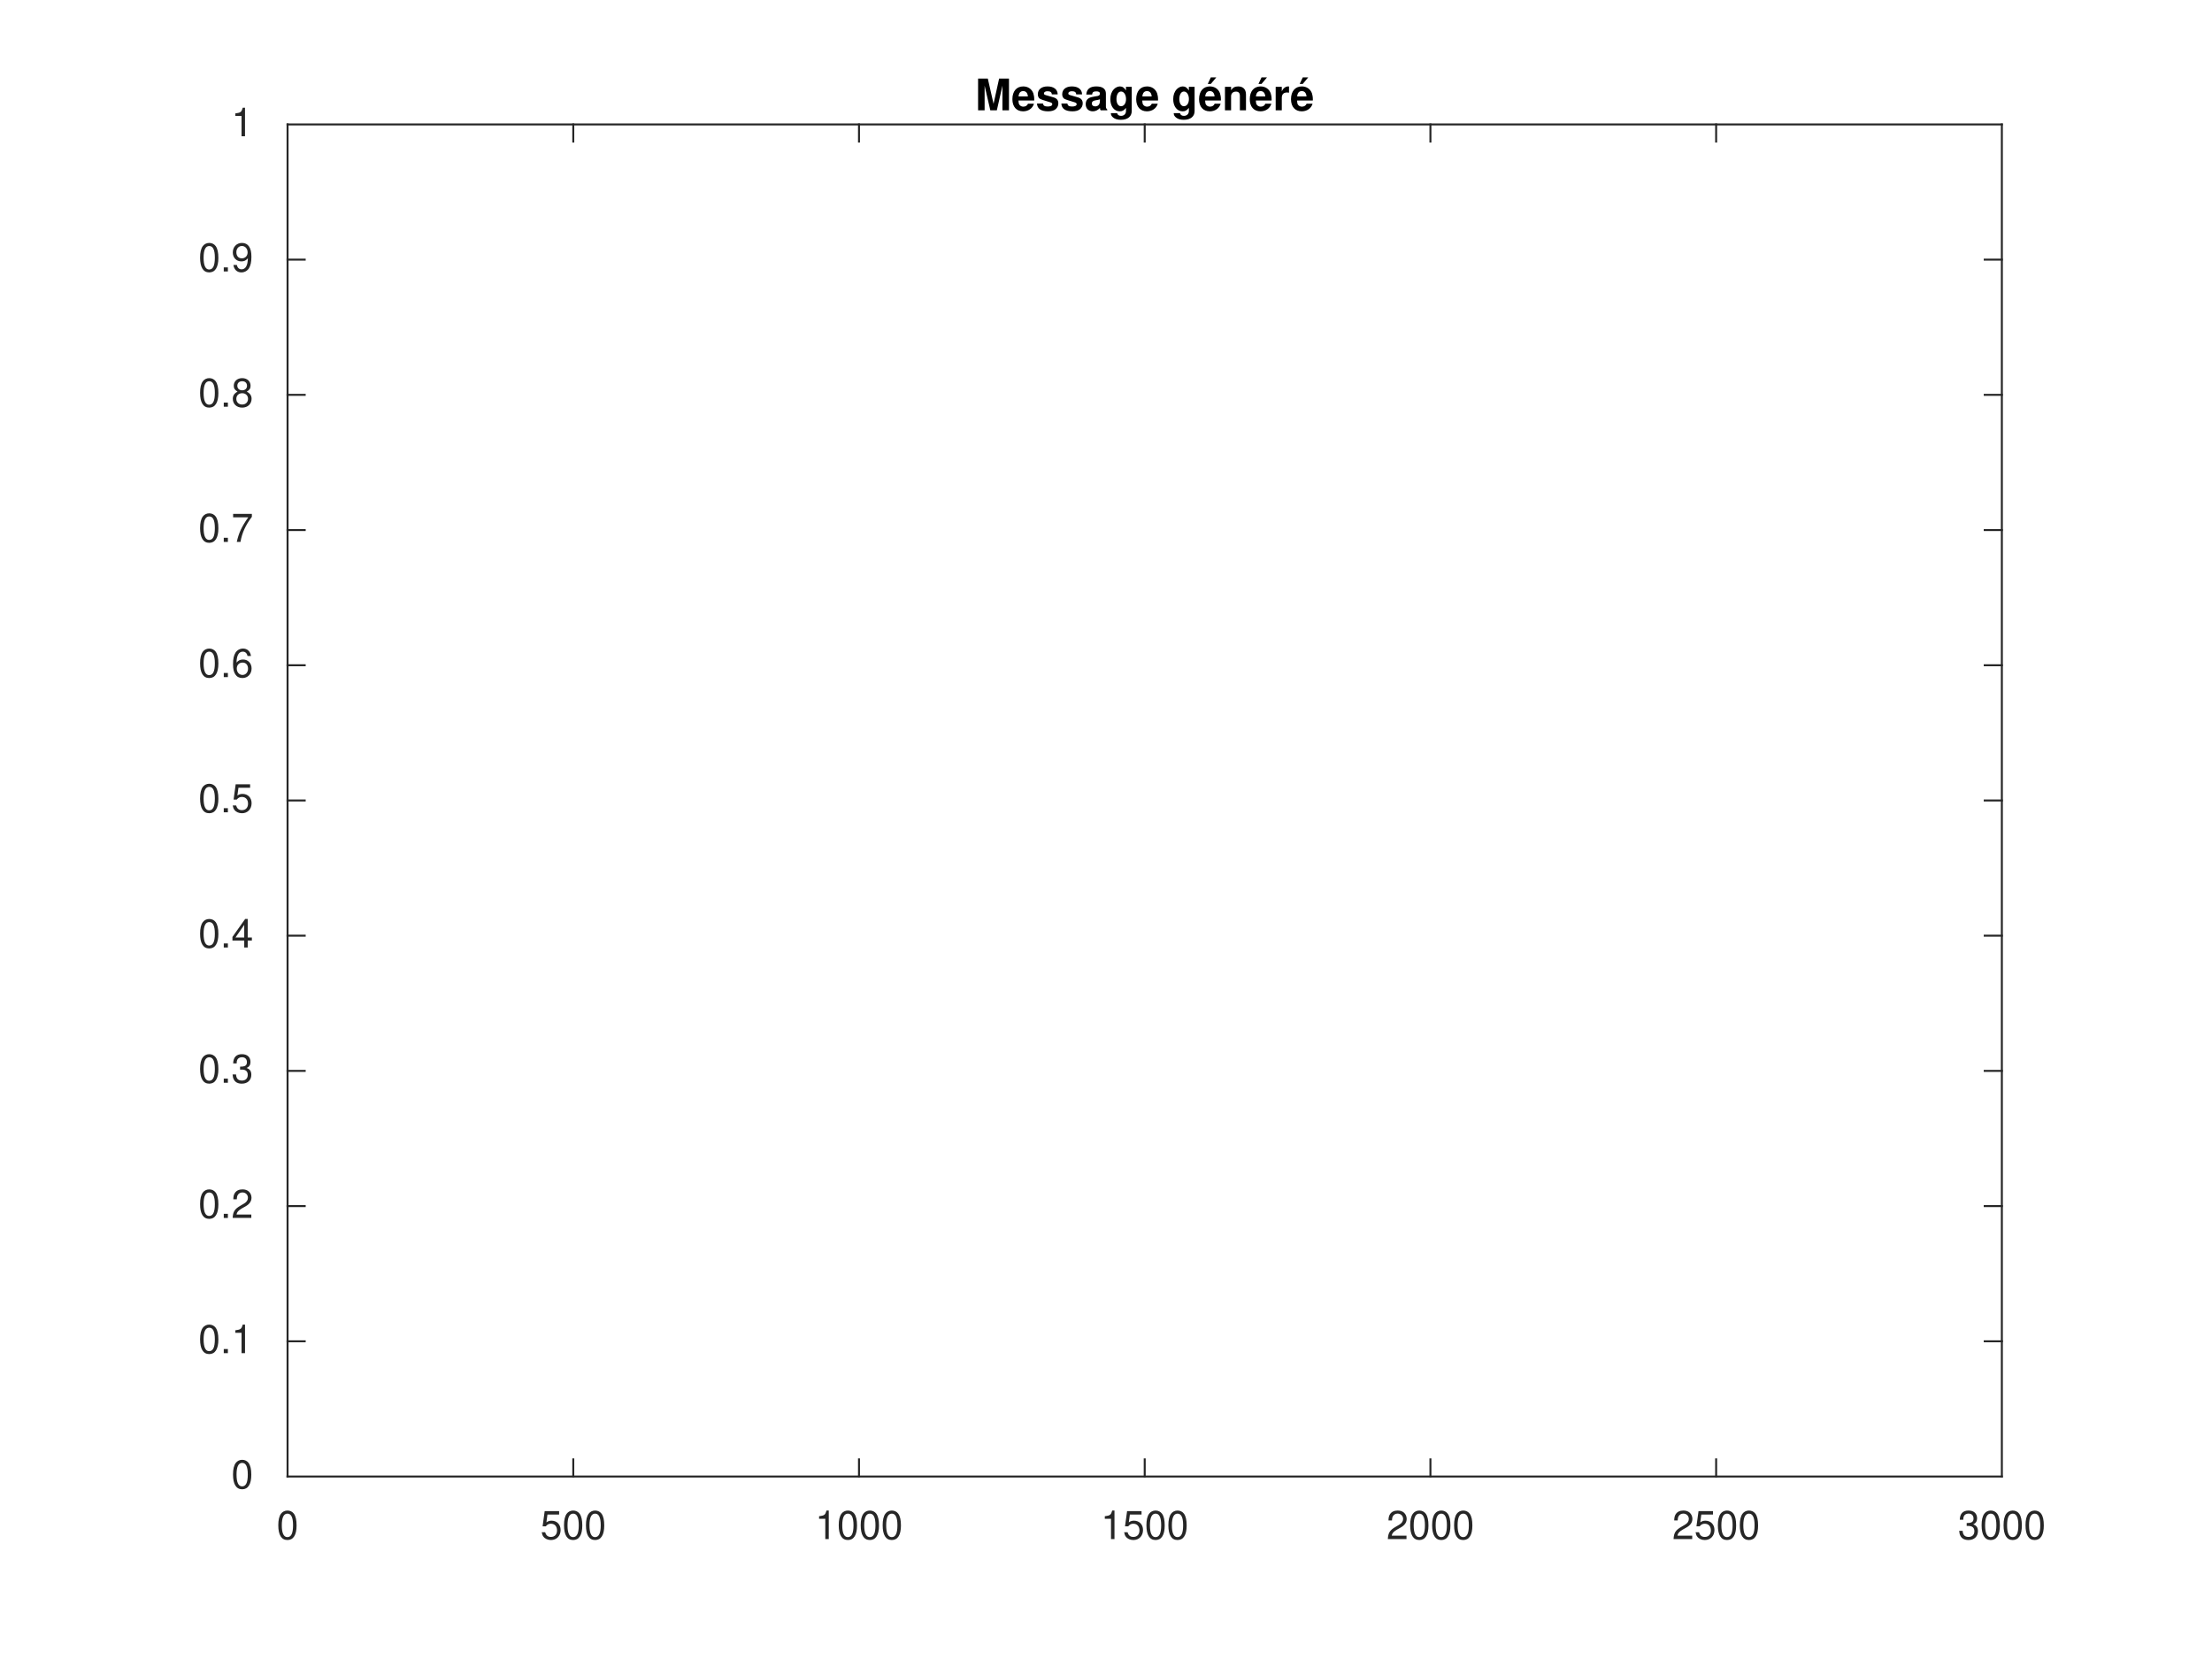
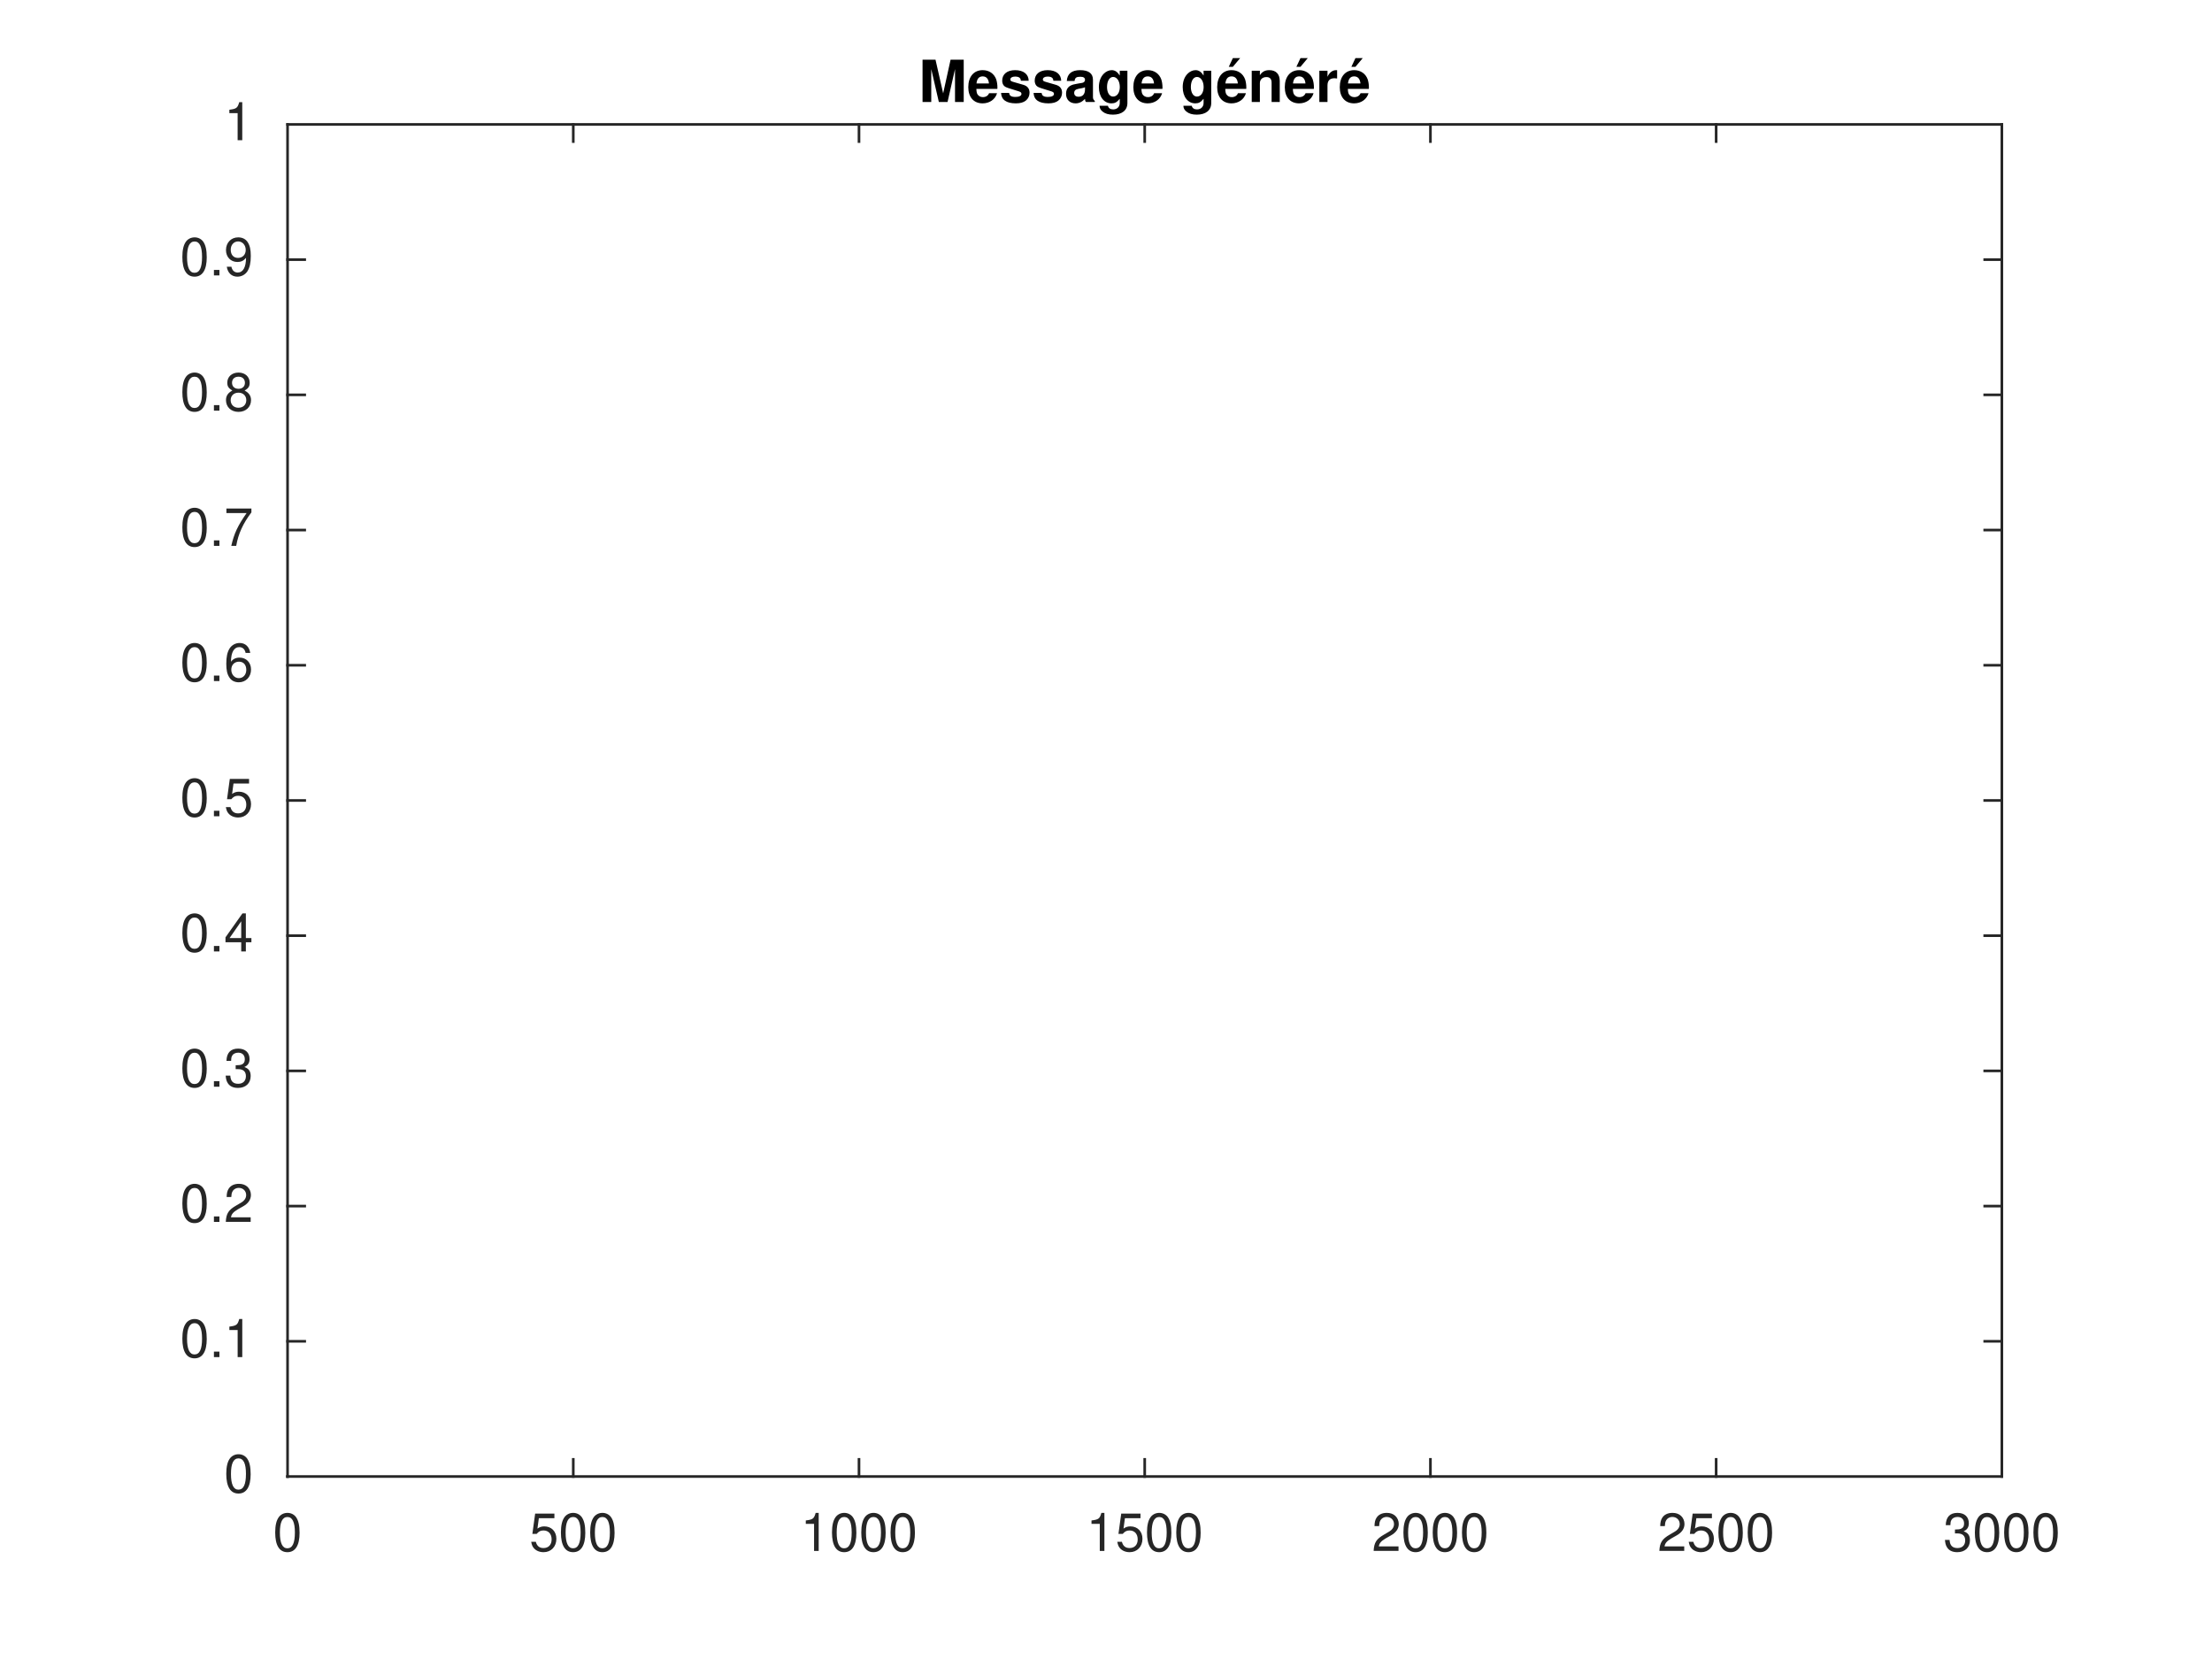
- <svg xmlns="http://www.w3.org/2000/svg" preserveAspectRatio="xMinYMin meet" width="100%" height="100%" fill="none" viewBox="0 0 746.667 560.000" version="1.1">
+ <svg xmlns="http://www.w3.org/2000/svg" preserveAspectRatio="xMinYMin meet" width="100%" height="100%" fill="none" viewBox="0 0 560.000 420.000" version="1.1">
  <g id="topgroup">
-     <rect x="0" y="0" width="746.667" height="560.000" fill="#ffffff" stroke="none" />
+     <rect x="0" y="0" width="560.000" height="420.000" fill="#ffffff" stroke="none" />
    <g id="ID000000">
</g>
    <g id="ID000001">
-       <polygon fill="#ffffff" fill-opacity="1.000" stroke="none" points="97.067,498.400 675.733,498.400 675.733,42.000 97.067,42.000 " />
-       <polygon fill="#ffffff" fill-opacity="1.000" stroke="none" points="97.067,42.000 675.733,42.000 675.733,42.000 97.067,42.000 " />
-       <polygon fill="#ffffff" fill-opacity="1.000" stroke="none" points="97.067,498.400 97.067,498.400 97.067,42.000 97.067,42.000 " />
+       <polygon fill="#ffffff" fill-opacity="1.000" stroke="none" points="72.800,373.800 506.800,373.800 506.800,31.500 72.800,31.500 " />
+       <polygon fill="#ffffff" fill-opacity="1.000" stroke="none" points="72.800,31.500 506.800,31.500 506.800,31.500 72.800,31.500 " />
+       <polygon fill="#ffffff" fill-opacity="1.000" stroke="none" points="72.800,373.800 72.800,373.800 72.800,31.500 72.800,31.500 " />
      <g>
        <g id="ID000003">
</g>
        <g id="ID000004">
</g>
        <g id="ID000005">
-           <g transform="translate(386.400,40.168)">
+           <g transform="translate(289.800,28.756)">
            <g transform="rotate(-0.000)">
              <text x="0.000" y="-0.2em" font-family="Helvetica" text-anchor="middle" dominant-baseline="auto" font-size="11.000pt" font-weight="bold" fill="#000000">
                <tspan>Message généré</tspan>
              </text>
            </g>
          </g>
        </g>
        <clipPath id="ID000002">
-           <rect x="97.067" y="42.000" width="578.667" height="456.400" />
+           <rect x="72.800" y="31.500" width="434.000" height="342.300" />
        </clipPath>
      </g>
      <g>
-         <polyline fill="none" stroke-linecap="square" stroke-linejoin="miter" stroke="#262626" stroke-width="0.500pt" stroke-dasharray="none" stroke-opacity="1.000" points="193.511,498.400 193.511,492.613 " />
-         <polyline fill="none" stroke-linecap="square" stroke-linejoin="miter" stroke="#262626" stroke-width="0.500pt" stroke-dasharray="none" stroke-opacity="1.000" points="289.956,498.400 289.956,492.613 " />
-         <polyline fill="none" stroke-linecap="square" stroke-linejoin="miter" stroke="#262626" stroke-width="0.500pt" stroke-dasharray="none" stroke-opacity="1.000" points="386.400,498.400 386.400,492.613 " />
-         <polyline fill="none" stroke-linecap="square" stroke-linejoin="miter" stroke="#262626" stroke-width="0.500pt" stroke-dasharray="none" stroke-opacity="1.000" points="482.844,498.400 482.844,492.613 " />
-         <polyline fill="none" stroke-linecap="square" stroke-linejoin="miter" stroke="#262626" stroke-width="0.500pt" stroke-dasharray="none" stroke-opacity="1.000" points="579.289,498.400 579.289,492.613 " />
-         <polyline fill="none" stroke-linecap="square" stroke-linejoin="miter" stroke="#262626" stroke-width="0.500pt" stroke-dasharray="none" stroke-opacity="1.000" points="97.067,498.400 675.733,498.400 " />
-         <polyline fill="none" stroke-linecap="square" stroke-linejoin="miter" stroke="#262626" stroke-width="0.500pt" stroke-dasharray="none" stroke-opacity="1.000" points="193.511,42.000 193.511,47.787 " />
-         <polyline fill="none" stroke-linecap="square" stroke-linejoin="miter" stroke="#262626" stroke-width="0.500pt" stroke-dasharray="none" stroke-opacity="1.000" points="289.956,42.000 289.956,47.787 " />
-         <polyline fill="none" stroke-linecap="square" stroke-linejoin="miter" stroke="#262626" stroke-width="0.500pt" stroke-dasharray="none" stroke-opacity="1.000" points="386.400,42.000 386.400,47.787 " />
-         <polyline fill="none" stroke-linecap="square" stroke-linejoin="miter" stroke="#262626" stroke-width="0.500pt" stroke-dasharray="none" stroke-opacity="1.000" points="482.844,42.000 482.844,47.787 " />
-         <polyline fill="none" stroke-linecap="square" stroke-linejoin="miter" stroke="#262626" stroke-width="0.500pt" stroke-dasharray="none" stroke-opacity="1.000" points="579.289,42.000 579.289,47.787 " />
-         <polyline fill="none" stroke-linecap="square" stroke-linejoin="miter" stroke="#262626" stroke-width="0.500pt" stroke-dasharray="none" stroke-opacity="1.000" points="97.067,42.000 675.733,42.000 " />
-         <g transform="translate(97.067,507.528)">
+         <polyline fill="none" stroke-linecap="square" stroke-linejoin="miter" stroke="#262626" stroke-width="0.500pt" stroke-dasharray="none" stroke-opacity="1.000" points="145.133,373.800 145.133,369.460 " />
+         <polyline fill="none" stroke-linecap="square" stroke-linejoin="miter" stroke="#262626" stroke-width="0.500pt" stroke-dasharray="none" stroke-opacity="1.000" points="217.467,373.800 217.467,369.460 " />
+         <polyline fill="none" stroke-linecap="square" stroke-linejoin="miter" stroke="#262626" stroke-width="0.500pt" stroke-dasharray="none" stroke-opacity="1.000" points="289.800,373.800 289.800,369.460 " />
+         <polyline fill="none" stroke-linecap="square" stroke-linejoin="miter" stroke="#262626" stroke-width="0.500pt" stroke-dasharray="none" stroke-opacity="1.000" points="362.133,373.800 362.133,369.460 " />
+         <polyline fill="none" stroke-linecap="square" stroke-linejoin="miter" stroke="#262626" stroke-width="0.500pt" stroke-dasharray="none" stroke-opacity="1.000" points="434.467,373.800 434.467,369.460 " />
+         <polyline fill="none" stroke-linecap="square" stroke-linejoin="miter" stroke="#262626" stroke-width="0.500pt" stroke-dasharray="none" stroke-opacity="1.000" points="72.800,373.800 506.800,373.800 " />
+         <polyline fill="none" stroke-linecap="square" stroke-linejoin="miter" stroke="#262626" stroke-width="0.500pt" stroke-dasharray="none" stroke-opacity="1.000" points="145.133,31.500 145.133,35.840 " />
+         <polyline fill="none" stroke-linecap="square" stroke-linejoin="miter" stroke="#262626" stroke-width="0.500pt" stroke-dasharray="none" stroke-opacity="1.000" points="217.467,31.500 217.467,35.840 " />
+         <polyline fill="none" stroke-linecap="square" stroke-linejoin="miter" stroke="#262626" stroke-width="0.500pt" stroke-dasharray="none" stroke-opacity="1.000" points="289.800,31.500 289.800,35.840 " />
+         <polyline fill="none" stroke-linecap="square" stroke-linejoin="miter" stroke="#262626" stroke-width="0.500pt" stroke-dasharray="none" stroke-opacity="1.000" points="362.133,31.500 362.133,35.840 " />
+         <polyline fill="none" stroke-linecap="square" stroke-linejoin="miter" stroke="#262626" stroke-width="0.500pt" stroke-dasharray="none" stroke-opacity="1.000" points="434.467,31.500 434.467,35.840 " />
+         <polyline fill="none" stroke-linecap="square" stroke-linejoin="miter" stroke="#262626" stroke-width="0.500pt" stroke-dasharray="none" stroke-opacity="1.000" points="72.800,31.500 506.800,31.500 " />
+         <g transform="translate(72.800,380.646)">
          <g transform="rotate(-0.000)">
            <text x="0.000" y="0.9em" font-family="Helvetica" text-anchor="middle" dominant-baseline="auto" font-size="10.000pt" fill="#262626">
              <tspan>0</tspan>
            </text>
          </g>
        </g>
-         <g transform="translate(193.511,507.528)">
+         <g transform="translate(145.133,380.646)">
          <g transform="rotate(-0.000)">
            <text x="0.000" y="0.9em" font-family="Helvetica" text-anchor="middle" dominant-baseline="auto" font-size="10.000pt" fill="#262626">
              <tspan>500</tspan>
            </text>
          </g>
        </g>
-         <g transform="translate(289.956,507.528)">
+         <g transform="translate(217.467,380.646)">
          <g transform="rotate(-0.000)">
            <text x="0.000" y="0.9em" font-family="Helvetica" text-anchor="middle" dominant-baseline="auto" font-size="10.000pt" fill="#262626">
              <tspan>1000</tspan>
            </text>
          </g>
        </g>
-         <g transform="translate(386.400,507.528)">
+         <g transform="translate(289.800,380.646)">
          <g transform="rotate(-0.000)">
            <text x="0.000" y="0.9em" font-family="Helvetica" text-anchor="middle" dominant-baseline="auto" font-size="10.000pt" fill="#262626">
              <tspan>1500</tspan>
            </text>
          </g>
        </g>
-         <g transform="translate(482.844,507.528)">
+         <g transform="translate(362.133,380.646)">
          <g transform="rotate(-0.000)">
            <text x="0.000" y="0.9em" font-family="Helvetica" text-anchor="middle" dominant-baseline="auto" font-size="10.000pt" fill="#262626">
              <tspan>2000</tspan>
            </text>
          </g>
        </g>
-         <g transform="translate(579.289,507.528)">
+         <g transform="translate(434.467,380.646)">
          <g transform="rotate(-0.000)">
            <text x="0.000" y="0.9em" font-family="Helvetica" text-anchor="middle" dominant-baseline="auto" font-size="10.000pt" fill="#262626">
              <tspan>2500</tspan>
            </text>
          </g>
        </g>
-         <g transform="translate(675.733,507.528)">
+         <g transform="translate(506.800,380.646)">
          <g transform="rotate(-0.000)">
            <text x="0.000" y="0.9em" font-family="Helvetica" text-anchor="middle" dominant-baseline="auto" font-size="10.000pt" fill="#262626">
              <tspan>3000</tspan>
            </text>
          </g>
        </g>
-         <polyline fill="none" stroke-linecap="square" stroke-linejoin="miter" stroke="#262626" stroke-width="0.500pt" stroke-dasharray="none" stroke-opacity="1.000" points="97.067,452.760 102.853,452.760 " />
-         <polyline fill="none" stroke-linecap="square" stroke-linejoin="miter" stroke="#262626" stroke-width="0.500pt" stroke-dasharray="none" stroke-opacity="1.000" points="97.067,407.120 102.853,407.120 " />
-         <polyline fill="none" stroke-linecap="square" stroke-linejoin="miter" stroke="#262626" stroke-width="0.500pt" stroke-dasharray="none" stroke-opacity="1.000" points="97.067,361.480 102.853,361.480 " />
-         <polyline fill="none" stroke-linecap="square" stroke-linejoin="miter" stroke="#262626" stroke-width="0.500pt" stroke-dasharray="none" stroke-opacity="1.000" points="97.067,315.840 102.853,315.840 " />
-         <polyline fill="none" stroke-linecap="square" stroke-linejoin="miter" stroke="#262626" stroke-width="0.500pt" stroke-dasharray="none" stroke-opacity="1.000" points="97.067,270.200 102.853,270.200 " />
-         <polyline fill="none" stroke-linecap="square" stroke-linejoin="miter" stroke="#262626" stroke-width="0.500pt" stroke-dasharray="none" stroke-opacity="1.000" points="97.067,224.560 102.853,224.560 " />
-         <polyline fill="none" stroke-linecap="square" stroke-linejoin="miter" stroke="#262626" stroke-width="0.500pt" stroke-dasharray="none" stroke-opacity="1.000" points="97.067,178.920 102.853,178.920 " />
-         <polyline fill="none" stroke-linecap="square" stroke-linejoin="miter" stroke="#262626" stroke-width="0.500pt" stroke-dasharray="none" stroke-opacity="1.000" points="97.067,133.280 102.853,133.280 " />
-         <polyline fill="none" stroke-linecap="square" stroke-linejoin="miter" stroke="#262626" stroke-width="0.500pt" stroke-dasharray="none" stroke-opacity="1.000" points="97.067,87.640 102.853,87.640 " />
-         <polyline fill="none" stroke-linecap="square" stroke-linejoin="miter" stroke="#262626" stroke-width="0.500pt" stroke-dasharray="none" stroke-opacity="1.000" points="97.067,498.400 97.067,42.000 " />
-         <polyline fill="none" stroke-linecap="square" stroke-linejoin="miter" stroke="#262626" stroke-width="0.500pt" stroke-dasharray="none" stroke-opacity="1.000" points="675.733,452.760 669.947,452.760 " />
-         <polyline fill="none" stroke-linecap="square" stroke-linejoin="miter" stroke="#262626" stroke-width="0.500pt" stroke-dasharray="none" stroke-opacity="1.000" points="675.733,407.120 669.947,407.120 " />
-         <polyline fill="none" stroke-linecap="square" stroke-linejoin="miter" stroke="#262626" stroke-width="0.500pt" stroke-dasharray="none" stroke-opacity="1.000" points="675.733,361.480 669.947,361.480 " />
-         <polyline fill="none" stroke-linecap="square" stroke-linejoin="miter" stroke="#262626" stroke-width="0.500pt" stroke-dasharray="none" stroke-opacity="1.000" points="675.733,315.840 669.947,315.840 " />
-         <polyline fill="none" stroke-linecap="square" stroke-linejoin="miter" stroke="#262626" stroke-width="0.500pt" stroke-dasharray="none" stroke-opacity="1.000" points="675.733,270.200 669.947,270.200 " />
-         <polyline fill="none" stroke-linecap="square" stroke-linejoin="miter" stroke="#262626" stroke-width="0.500pt" stroke-dasharray="none" stroke-opacity="1.000" points="675.733,224.560 669.947,224.560 " />
-         <polyline fill="none" stroke-linecap="square" stroke-linejoin="miter" stroke="#262626" stroke-width="0.500pt" stroke-dasharray="none" stroke-opacity="1.000" points="675.733,178.920 669.947,178.920 " />
-         <polyline fill="none" stroke-linecap="square" stroke-linejoin="miter" stroke="#262626" stroke-width="0.500pt" stroke-dasharray="none" stroke-opacity="1.000" points="675.733,133.280 669.947,133.280 " />
-         <polyline fill="none" stroke-linecap="square" stroke-linejoin="miter" stroke="#262626" stroke-width="0.500pt" stroke-dasharray="none" stroke-opacity="1.000" points="675.733,87.640 669.947,87.640 " />
-         <polyline fill="none" stroke-linecap="square" stroke-linejoin="miter" stroke="#262626" stroke-width="0.500pt" stroke-dasharray="none" stroke-opacity="1.000" points="675.733,498.400 675.733,42.000 " />
-         <g transform="translate(85.493,498.400)">
+         <polyline fill="none" stroke-linecap="square" stroke-linejoin="miter" stroke="#262626" stroke-width="0.500pt" stroke-dasharray="none" stroke-opacity="1.000" points="72.800,339.570 77.140,339.570 " />
+         <polyline fill="none" stroke-linecap="square" stroke-linejoin="miter" stroke="#262626" stroke-width="0.500pt" stroke-dasharray="none" stroke-opacity="1.000" points="72.800,305.340 77.140,305.340 " />
+         <polyline fill="none" stroke-linecap="square" stroke-linejoin="miter" stroke="#262626" stroke-width="0.500pt" stroke-dasharray="none" stroke-opacity="1.000" points="72.800,271.110 77.140,271.110 " />
+         <polyline fill="none" stroke-linecap="square" stroke-linejoin="miter" stroke="#262626" stroke-width="0.500pt" stroke-dasharray="none" stroke-opacity="1.000" points="72.800,236.880 77.140,236.880 " />
+         <polyline fill="none" stroke-linecap="square" stroke-linejoin="miter" stroke="#262626" stroke-width="0.500pt" stroke-dasharray="none" stroke-opacity="1.000" points="72.800,202.650 77.140,202.650 " />
+         <polyline fill="none" stroke-linecap="square" stroke-linejoin="miter" stroke="#262626" stroke-width="0.500pt" stroke-dasharray="none" stroke-opacity="1.000" points="72.800,168.420 77.140,168.420 " />
+         <polyline fill="none" stroke-linecap="square" stroke-linejoin="miter" stroke="#262626" stroke-width="0.500pt" stroke-dasharray="none" stroke-opacity="1.000" points="72.800,134.190 77.140,134.190 " />
+         <polyline fill="none" stroke-linecap="square" stroke-linejoin="miter" stroke="#262626" stroke-width="0.500pt" stroke-dasharray="none" stroke-opacity="1.000" points="72.800,99.960 77.140,99.960 " />
+         <polyline fill="none" stroke-linecap="square" stroke-linejoin="miter" stroke="#262626" stroke-width="0.500pt" stroke-dasharray="none" stroke-opacity="1.000" points="72.800,65.730 77.140,65.730 " />
+         <polyline fill="none" stroke-linecap="square" stroke-linejoin="miter" stroke="#262626" stroke-width="0.500pt" stroke-dasharray="none" stroke-opacity="1.000" points="72.800,373.800 72.800,31.500 " />
+         <polyline fill="none" stroke-linecap="square" stroke-linejoin="miter" stroke="#262626" stroke-width="0.500pt" stroke-dasharray="none" stroke-opacity="1.000" points="506.800,339.570 502.460,339.570 " />
+         <polyline fill="none" stroke-linecap="square" stroke-linejoin="miter" stroke="#262626" stroke-width="0.500pt" stroke-dasharray="none" stroke-opacity="1.000" points="506.800,305.340 502.460,305.340 " />
+         <polyline fill="none" stroke-linecap="square" stroke-linejoin="miter" stroke="#262626" stroke-width="0.500pt" stroke-dasharray="none" stroke-opacity="1.000" points="506.800,271.110 502.460,271.110 " />
+         <polyline fill="none" stroke-linecap="square" stroke-linejoin="miter" stroke="#262626" stroke-width="0.500pt" stroke-dasharray="none" stroke-opacity="1.000" points="506.800,236.880 502.460,236.880 " />
+         <polyline fill="none" stroke-linecap="square" stroke-linejoin="miter" stroke="#262626" stroke-width="0.500pt" stroke-dasharray="none" stroke-opacity="1.000" points="506.800,202.650 502.460,202.650 " />
+         <polyline fill="none" stroke-linecap="square" stroke-linejoin="miter" stroke="#262626" stroke-width="0.500pt" stroke-dasharray="none" stroke-opacity="1.000" points="506.800,168.420 502.460,168.420 " />
+         <polyline fill="none" stroke-linecap="square" stroke-linejoin="miter" stroke="#262626" stroke-width="0.500pt" stroke-dasharray="none" stroke-opacity="1.000" points="506.800,134.190 502.460,134.190 " />
+         <polyline fill="none" stroke-linecap="square" stroke-linejoin="miter" stroke="#262626" stroke-width="0.500pt" stroke-dasharray="none" stroke-opacity="1.000" points="506.800,99.960 502.460,99.960 " />
+         <polyline fill="none" stroke-linecap="square" stroke-linejoin="miter" stroke="#262626" stroke-width="0.500pt" stroke-dasharray="none" stroke-opacity="1.000" points="506.800,65.730 502.460,65.730 " />
+         <polyline fill="none" stroke-linecap="square" stroke-linejoin="miter" stroke="#262626" stroke-width="0.500pt" stroke-dasharray="none" stroke-opacity="1.000" points="506.800,373.800 506.800,31.500 " />
+         <g transform="translate(64.120,373.800)">
          <g transform="rotate(-0.000)">
            <text x="0.000" y="0.3em" font-family="Helvetica" text-anchor="end" dominant-baseline="auto" font-size="10.000pt" fill="#262626">
              <tspan>0</tspan>
            </text>
          </g>
        </g>
-         <g transform="translate(85.493,452.760)">
+         <g transform="translate(64.120,339.570)">
          <g transform="rotate(-0.000)">
            <text x="0.000" y="0.3em" font-family="Helvetica" text-anchor="end" dominant-baseline="auto" font-size="10.000pt" fill="#262626">
              <tspan>0.1</tspan>
            </text>
          </g>
        </g>
-         <g transform="translate(85.493,407.120)">
+         <g transform="translate(64.120,305.340)">
          <g transform="rotate(-0.000)">
            <text x="0.000" y="0.3em" font-family="Helvetica" text-anchor="end" dominant-baseline="auto" font-size="10.000pt" fill="#262626">
              <tspan>0.2</tspan>
            </text>
          </g>
        </g>
-         <g transform="translate(85.493,361.480)">
+         <g transform="translate(64.120,271.110)">
          <g transform="rotate(-0.000)">
            <text x="0.000" y="0.3em" font-family="Helvetica" text-anchor="end" dominant-baseline="auto" font-size="10.000pt" fill="#262626">
              <tspan>0.3</tspan>
            </text>
          </g>
        </g>
-         <g transform="translate(85.493,315.840)">
+         <g transform="translate(64.120,236.880)">
          <g transform="rotate(-0.000)">
            <text x="0.000" y="0.3em" font-family="Helvetica" text-anchor="end" dominant-baseline="auto" font-size="10.000pt" fill="#262626">
              <tspan>0.4</tspan>
            </text>
          </g>
        </g>
-         <g transform="translate(85.493,270.200)">
+         <g transform="translate(64.120,202.650)">
          <g transform="rotate(-0.000)">
            <text x="0.000" y="0.3em" font-family="Helvetica" text-anchor="end" dominant-baseline="auto" font-size="10.000pt" fill="#262626">
              <tspan>0.5</tspan>
            </text>
          </g>
        </g>
-         <g transform="translate(85.493,224.560)">
+         <g transform="translate(64.120,168.420)">
          <g transform="rotate(-0.000)">
            <text x="0.000" y="0.3em" font-family="Helvetica" text-anchor="end" dominant-baseline="auto" font-size="10.000pt" fill="#262626">
              <tspan>0.6</tspan>
            </text>
          </g>
        </g>
-         <g transform="translate(85.493,178.920)">
+         <g transform="translate(64.120,134.190)">
          <g transform="rotate(-0.000)">
            <text x="0.000" y="0.3em" font-family="Helvetica" text-anchor="end" dominant-baseline="auto" font-size="10.000pt" fill="#262626">
              <tspan>0.7</tspan>
            </text>
          </g>
        </g>
-         <g transform="translate(85.493,133.280)">
+         <g transform="translate(64.120,99.960)">
          <g transform="rotate(-0.000)">
            <text x="0.000" y="0.3em" font-family="Helvetica" text-anchor="end" dominant-baseline="auto" font-size="10.000pt" fill="#262626">
              <tspan>0.8</tspan>
            </text>
          </g>
        </g>
-         <g transform="translate(85.493,87.640)">
+         <g transform="translate(64.120,65.730)">
          <g transform="rotate(-0.000)">
            <text x="0.000" y="0.3em" font-family="Helvetica" text-anchor="end" dominant-baseline="auto" font-size="10.000pt" fill="#262626">
              <tspan>0.9</tspan>
            </text>
          </g>
        </g>
-         <g transform="translate(85.493,42.000)">
+         <g transform="translate(64.120,31.500)">
          <g transform="rotate(-0.000)">
            <text x="0.000" y="0.3em" font-family="Helvetica" text-anchor="end" dominant-baseline="auto" font-size="10.000pt" fill="#262626">
              <tspan>1</tspan>
            </text>
          </g>
        </g>
-         <polyline fill="none" stroke-linecap="square" stroke-linejoin="miter" stroke="#262626" stroke-width="0.500pt" stroke-dasharray="none" stroke-opacity="1.000" points="97.067,498.400 97.067,498.400 " />
+         <polyline fill="none" stroke-linecap="square" stroke-linejoin="miter" stroke="#262626" stroke-width="0.500pt" stroke-dasharray="none" stroke-opacity="1.000" points="72.800,373.800 72.800,373.800 " />
      </g>
    </g>
    <g id="ID000006">
</g>
  </g>
</svg>
